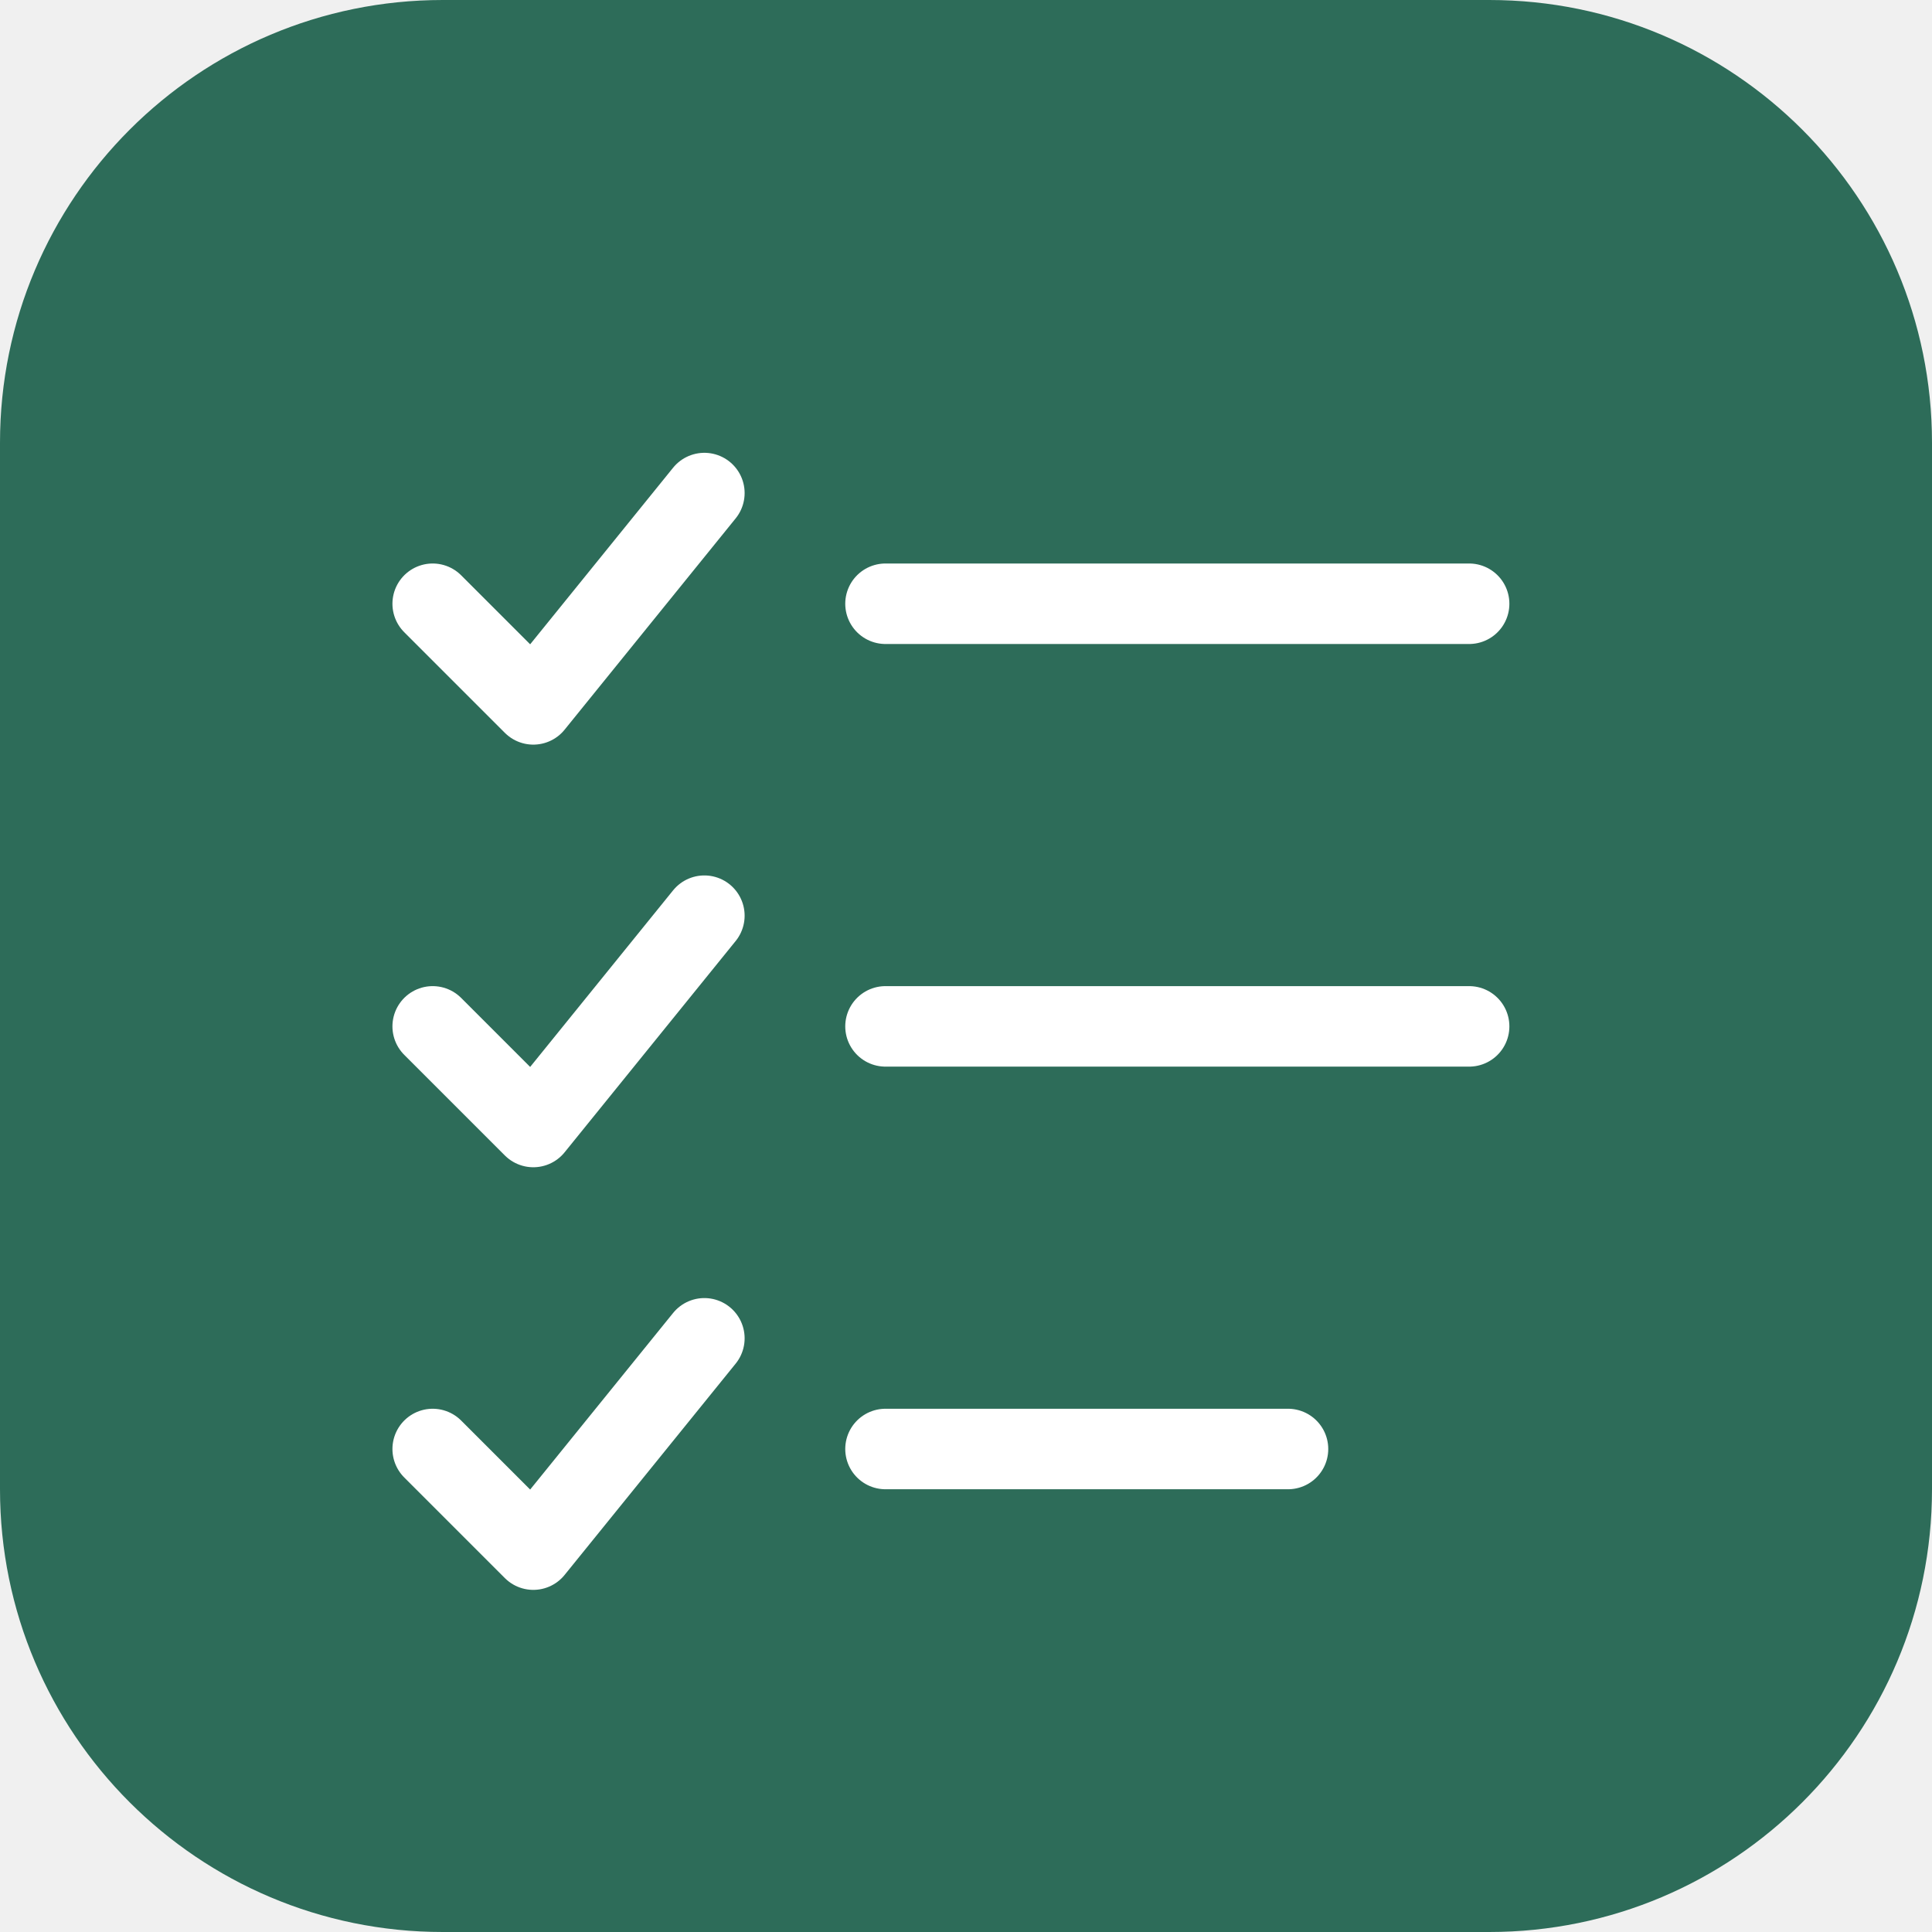
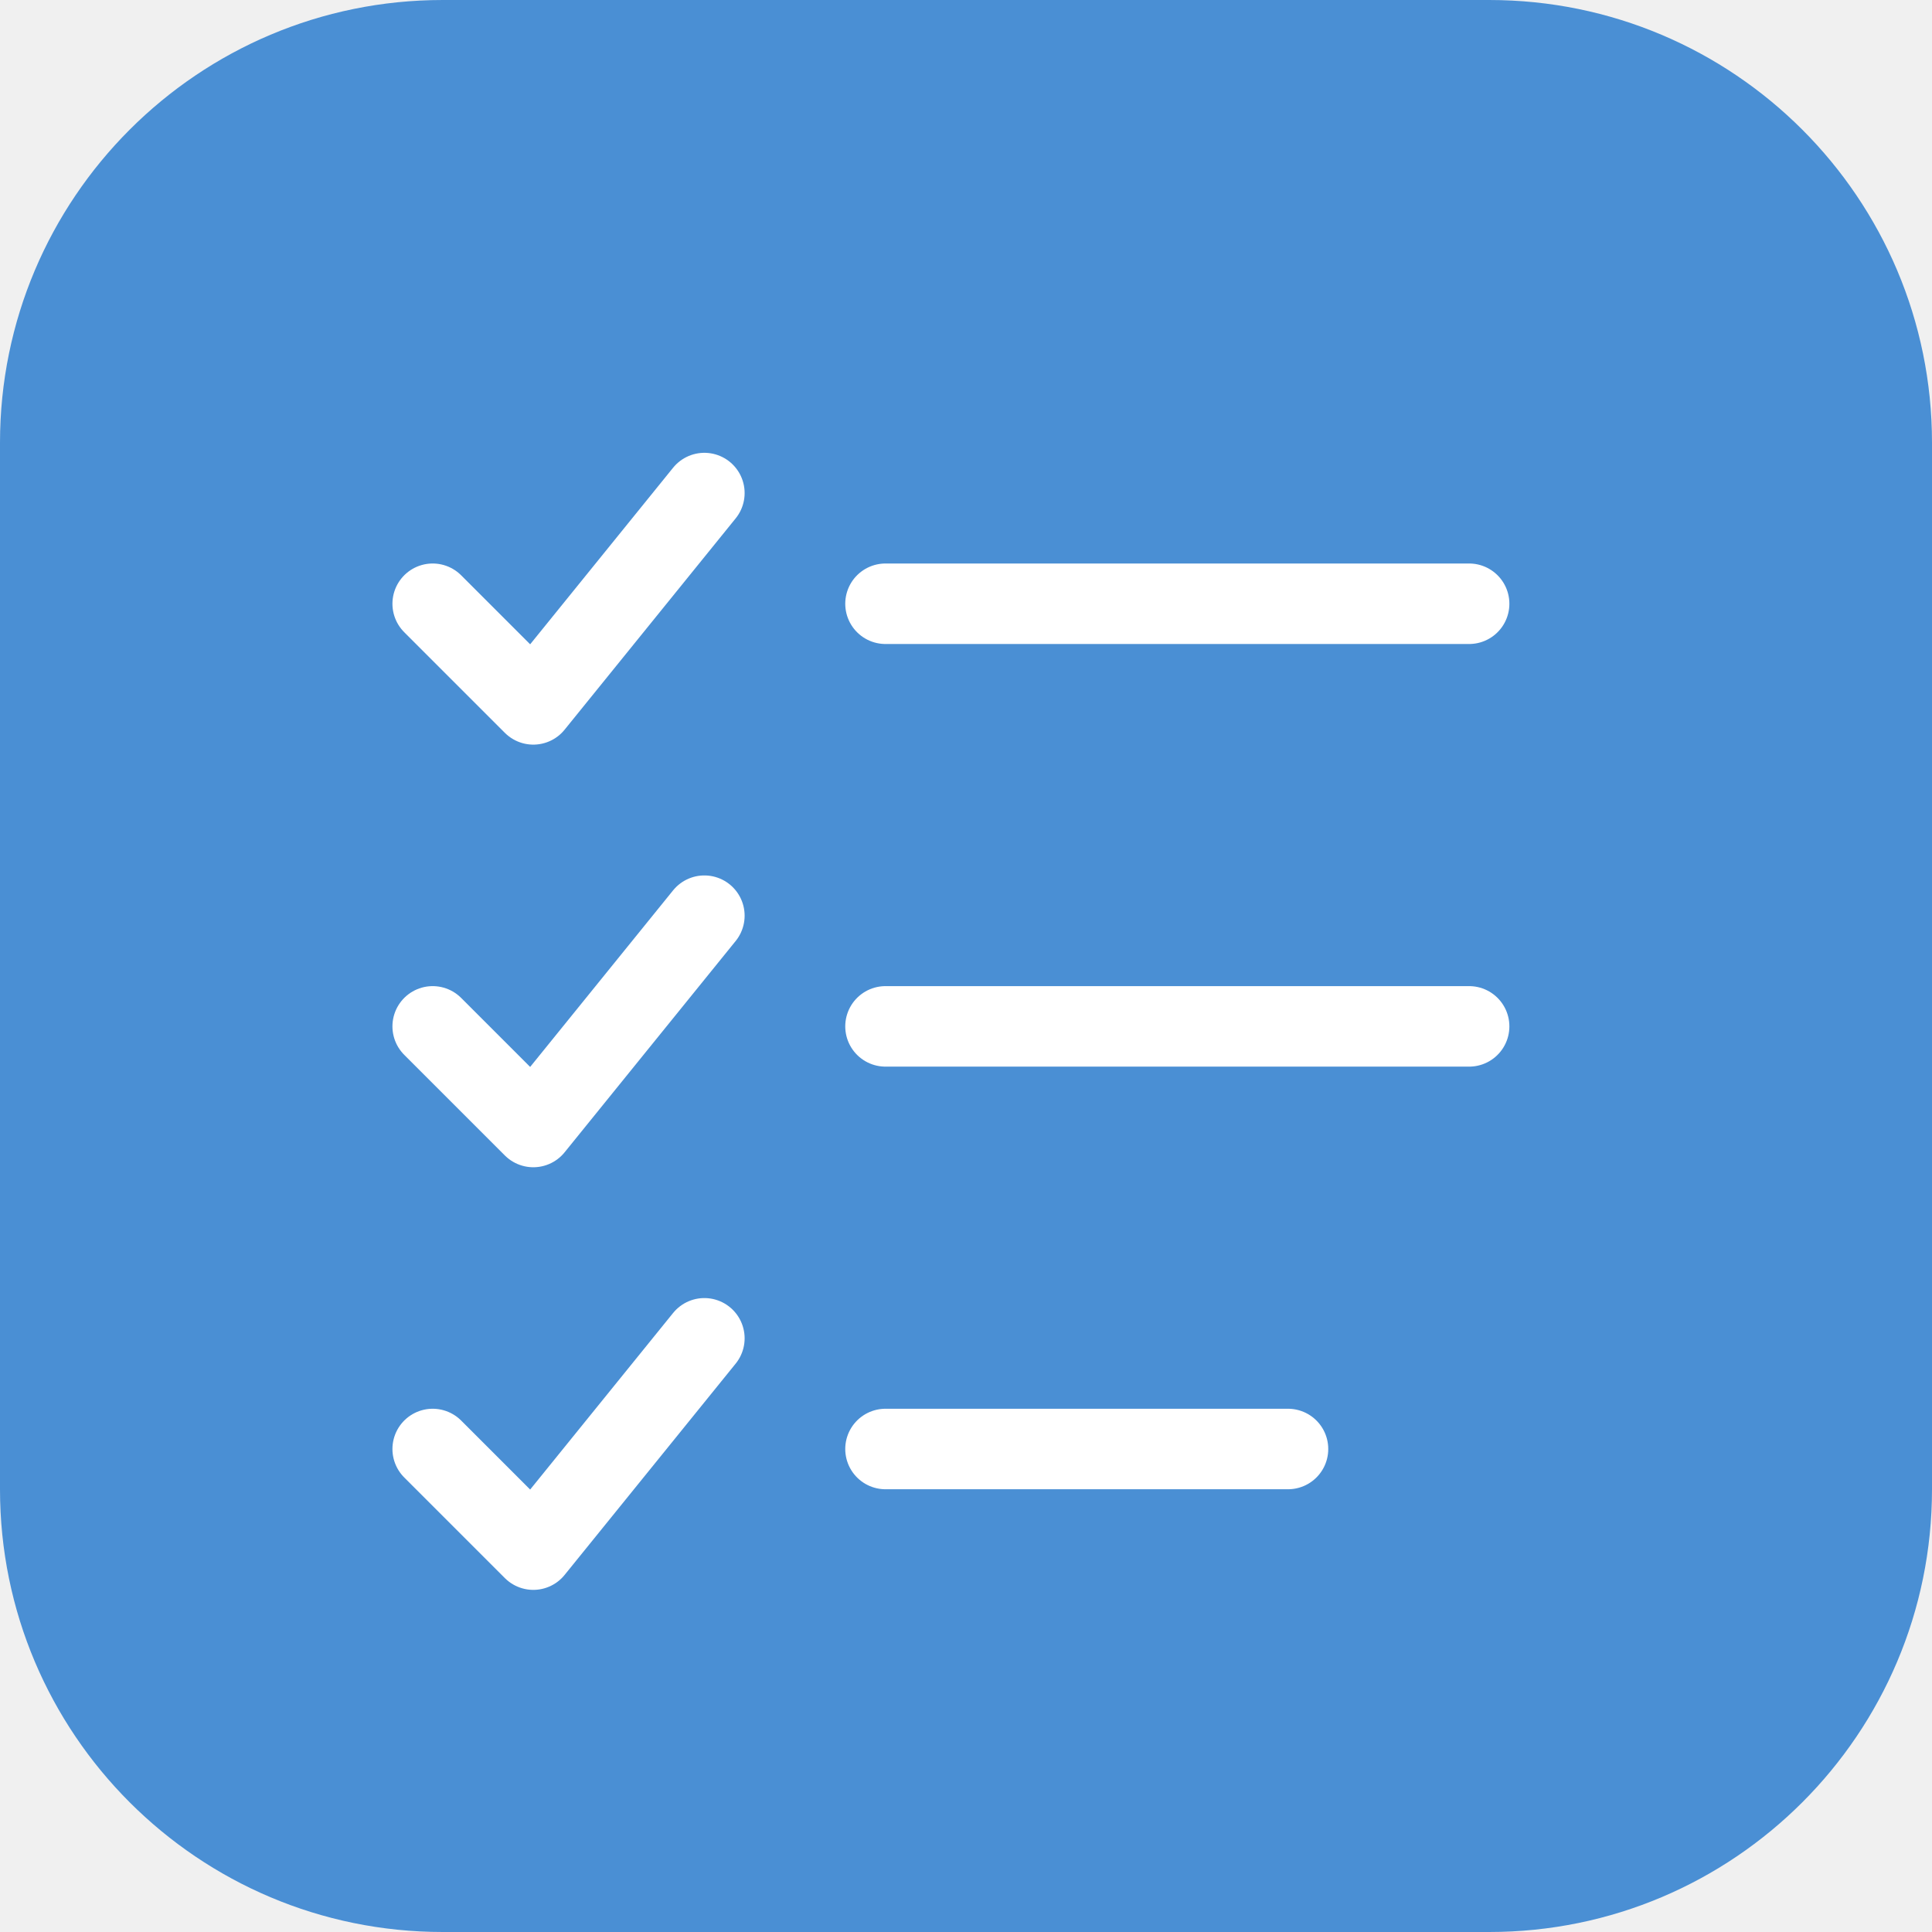
<svg xmlns="http://www.w3.org/2000/svg" viewBox="0 0 192 192">
-   <rect width="192" height="192" rx="44" fill="#2d6c59" />
+   <rect width="192" height="192" rx="44" fill="#4A8FD4" />
  <g fill="none" stroke="#fff" stroke-linecap="round" stroke-linejoin="round" stroke-width="8">
    <path d="m43 60 10 10 17-21M43 102l10 10 17-21M43 144l10 10 17-21M88 60h58M88 102h58M88 144h40" />
  </g>
</svg>
